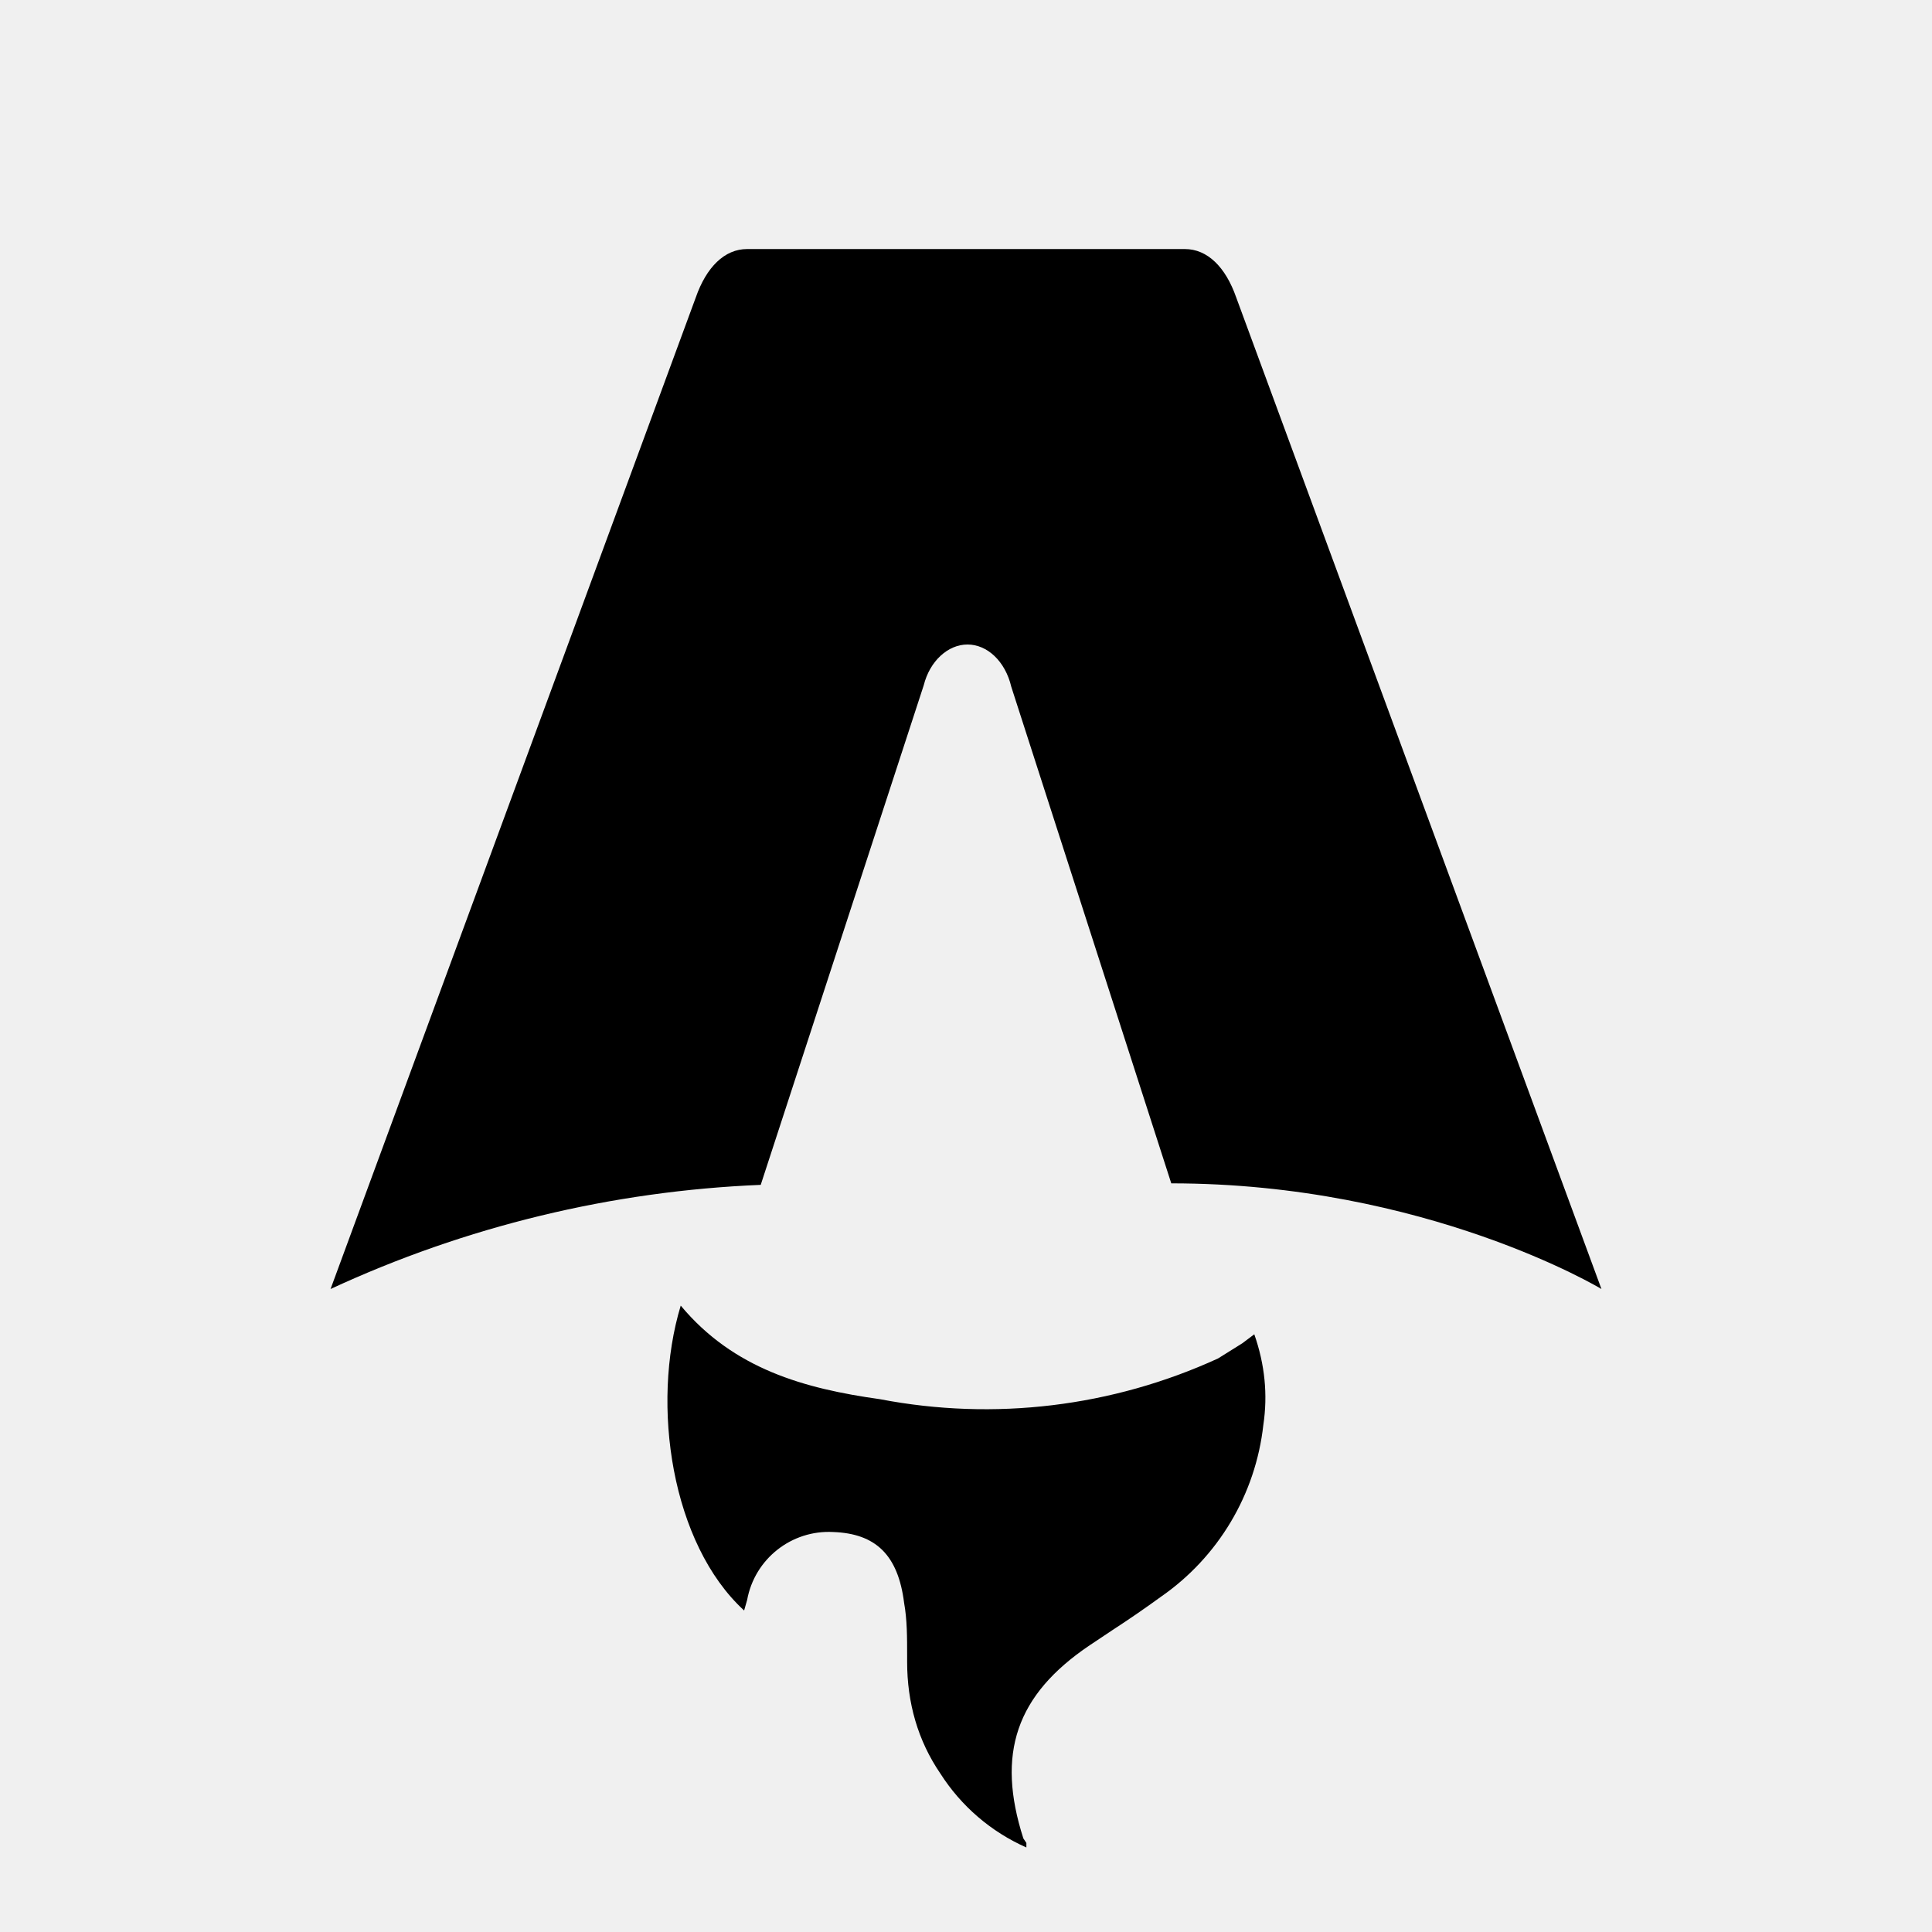
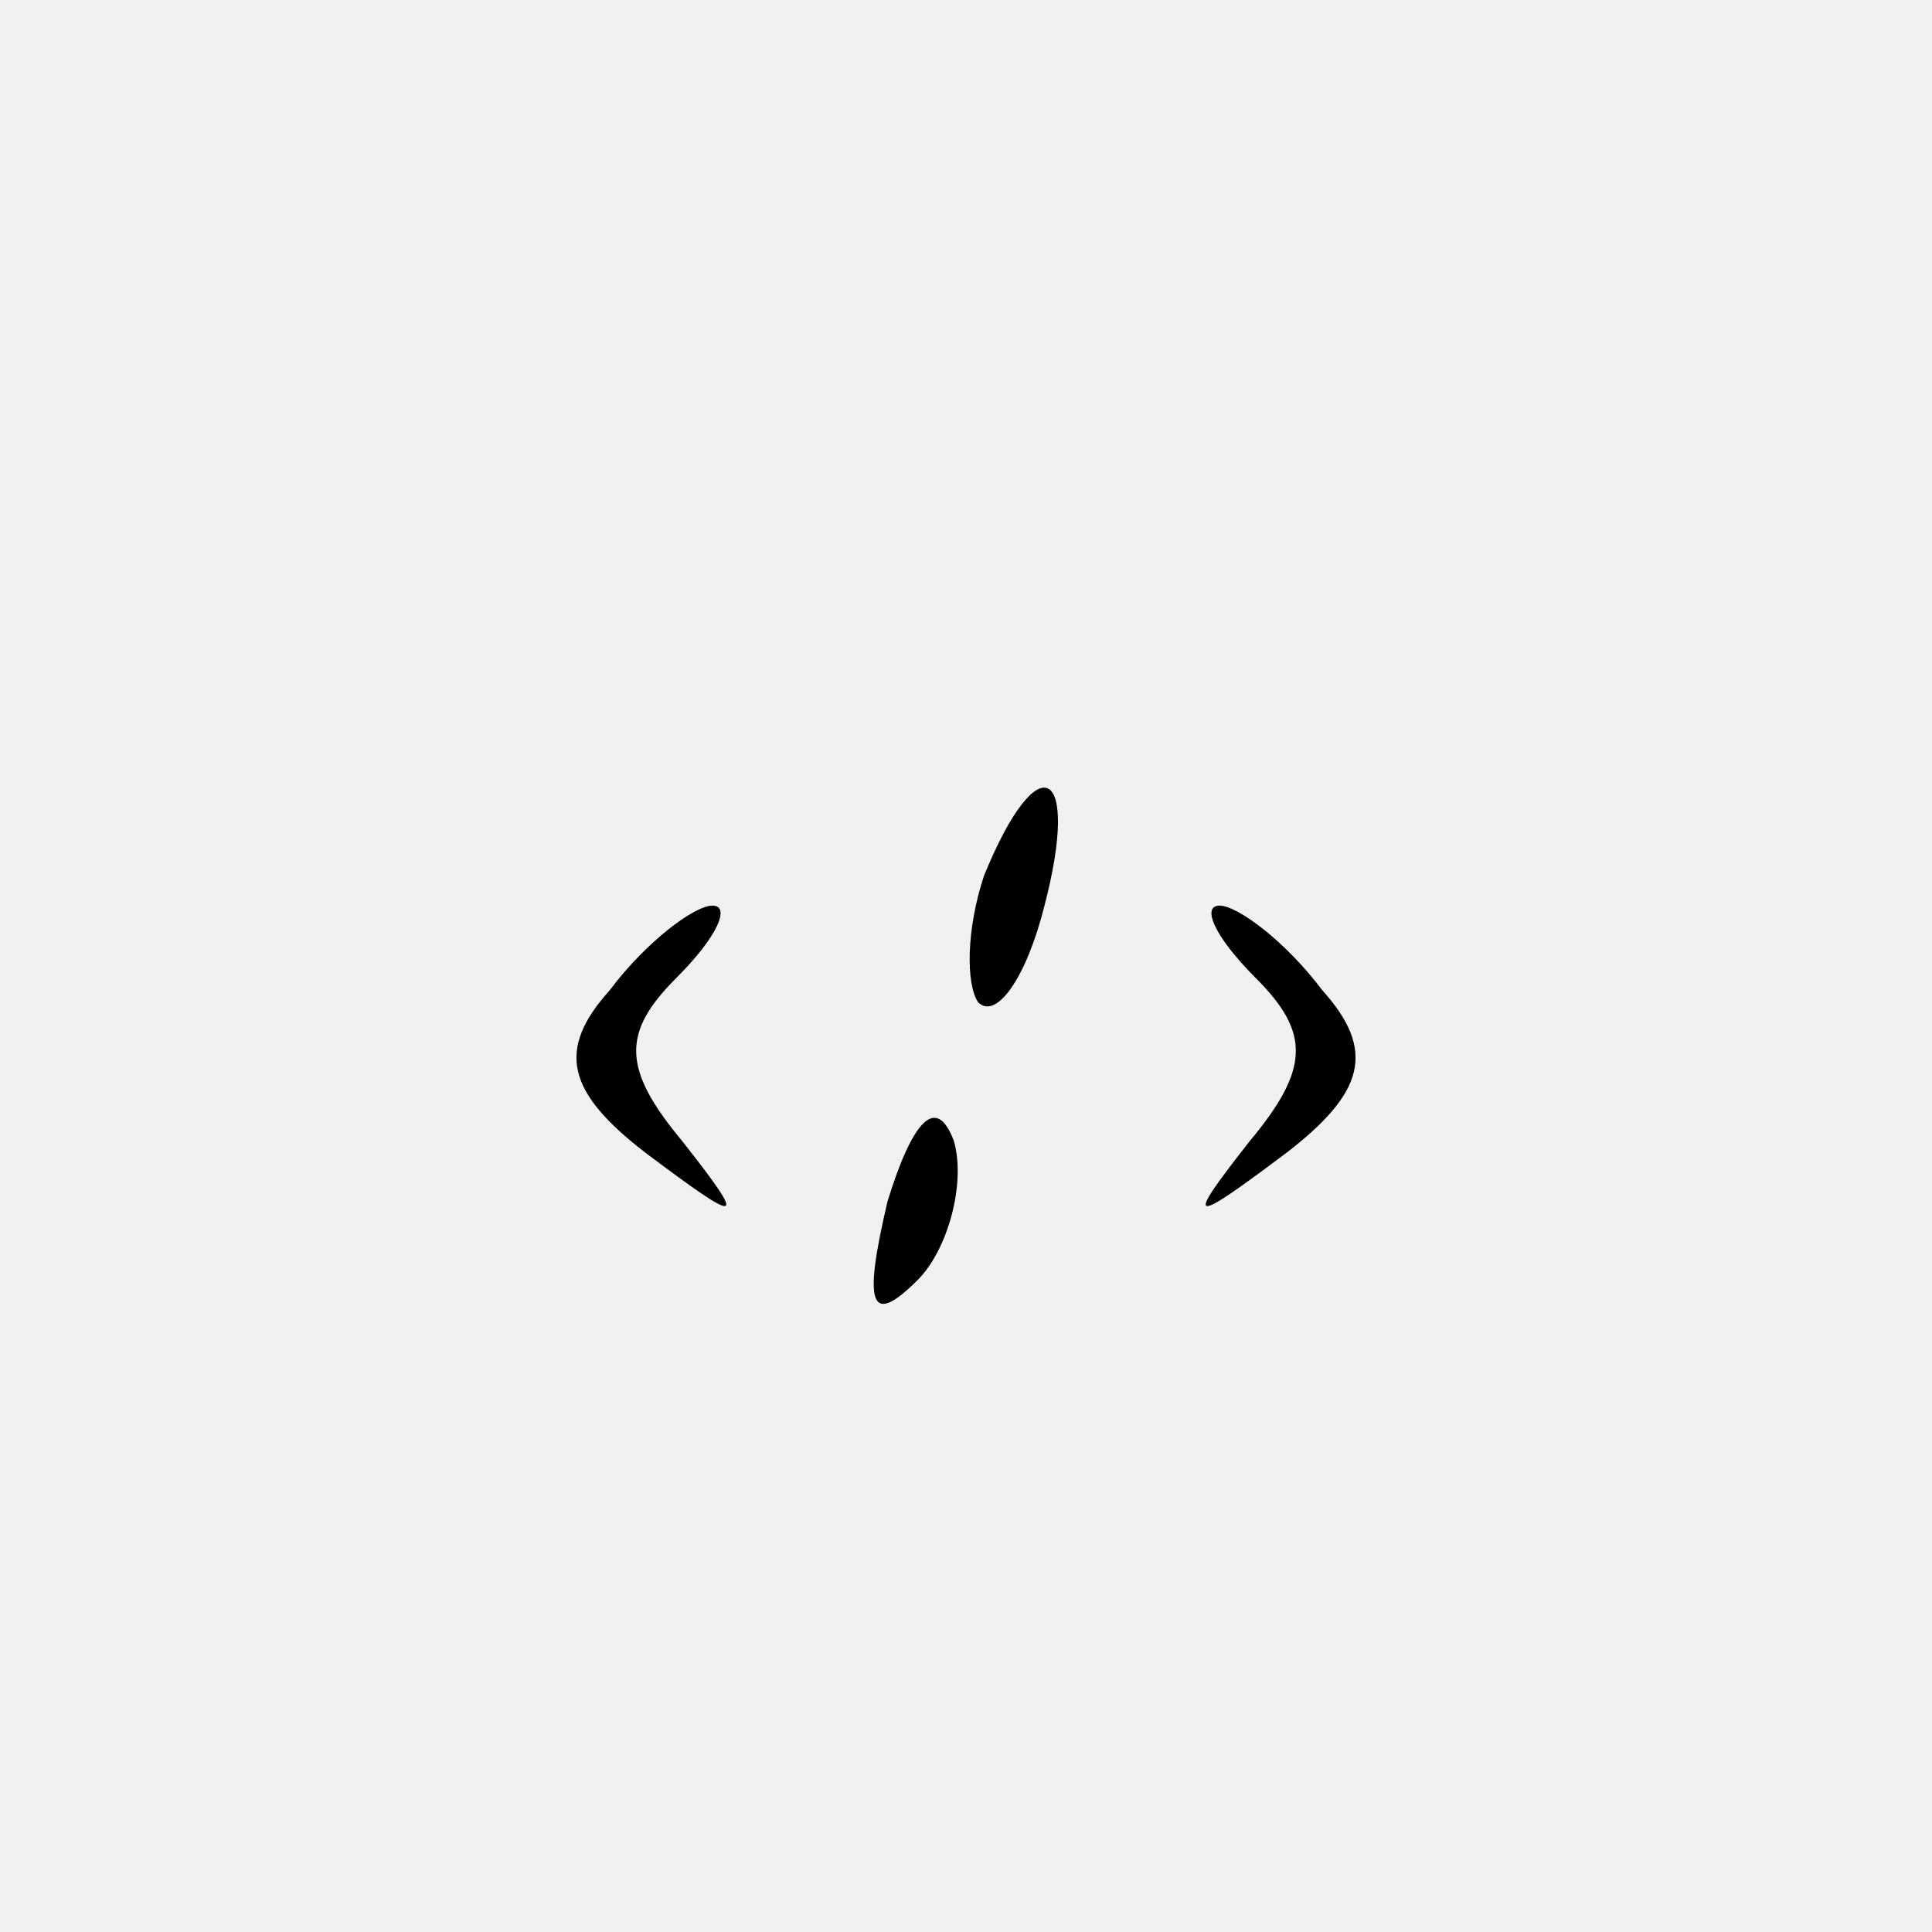
- <svg xmlns="http://www.w3.org/2000/svg" fill="none" viewBox="0 0 128 128">
-   <path d="M50.4 78.5a75.1 75.1 0 0 0-28.5 6.9l24.2-65.7c.7-2 1.9-3.2 3.4-3.2h29c1.5 0 2.7 1.2 3.4 3.2l24.2 65.7s-11.6-7-28.5-7L67 45.5c-.4-1.7-1.6-2.8-2.9-2.8-1.3 0-2.5 1.1-2.9 2.7L50.4 78.5Zm-1.1 28.2Zm-4.2-20.2c-2 6.6-.6 15.8 4.2 20.2a17.5 17.5 0 0 1 .2-.7 5.5 5.5 0 0 1 5.7-4.5c2.8.1 4.3 1.5 4.7 4.7.2 1.1.2 2.3.2 3.5v.4c0 2.7.7 5.2 2.2 7.4a13 13 0 0 0 5.7 4.9v-.3l-.2-.3c-1.8-5.6-.5-9.5 4.4-12.8l1.5-1a73 73 0 0 0 3.2-2.2 16 16 0 0 0 6.8-11.4c.3-2 .1-4-.6-6l-.8.6-1.6 1a37 37 0 0 1-22.4 2.7c-5-.7-9.7-2-13.2-6.2Z" />
-   <style>
-         path { fill: #000; }
-         @media (prefers-color-scheme: dark) {
-             path { fill: #FFF; }
-         }
-     </style>
+ <svg xmlns="http://www.w3.org/2000/svg" version="1.0" width="32pt" height="32pt" viewBox="0 0 32 32" preserveAspectRatio="xMidYMid meet">
+   <g transform="translate(0,32) scale(0.1,-0.1)" fill="#000000" stroke="none">
+     <path d="M163 175 c-3 -9 -3 -18 -1 -21 3 -3 8 4 11 16 6 23 -1 27 -10 5z" />
+     <path d="M101 156 c-9 -10 -7 -17 6 -27 16 -12 17 -12 6 2 -10 12 -10 18 -1 27 7 7 9 12 6 12 -3 0 -11 -6 -17 -14z" />
+     <path d="M208 158 c9 -9 9 -15 -1 -27 -11 -14 -10 -14 6 -2 13 10 15 17 6 27 -6 8 -14 14 -17 14 -3 0 -1 -5 6 -12z" />
+     <path d="M147 121 c-4 -17 -3 -21 5 -13 5 5 8 16 6 23 -3 8 -7 3 -11 -10z" />
+   </g>
</svg>
